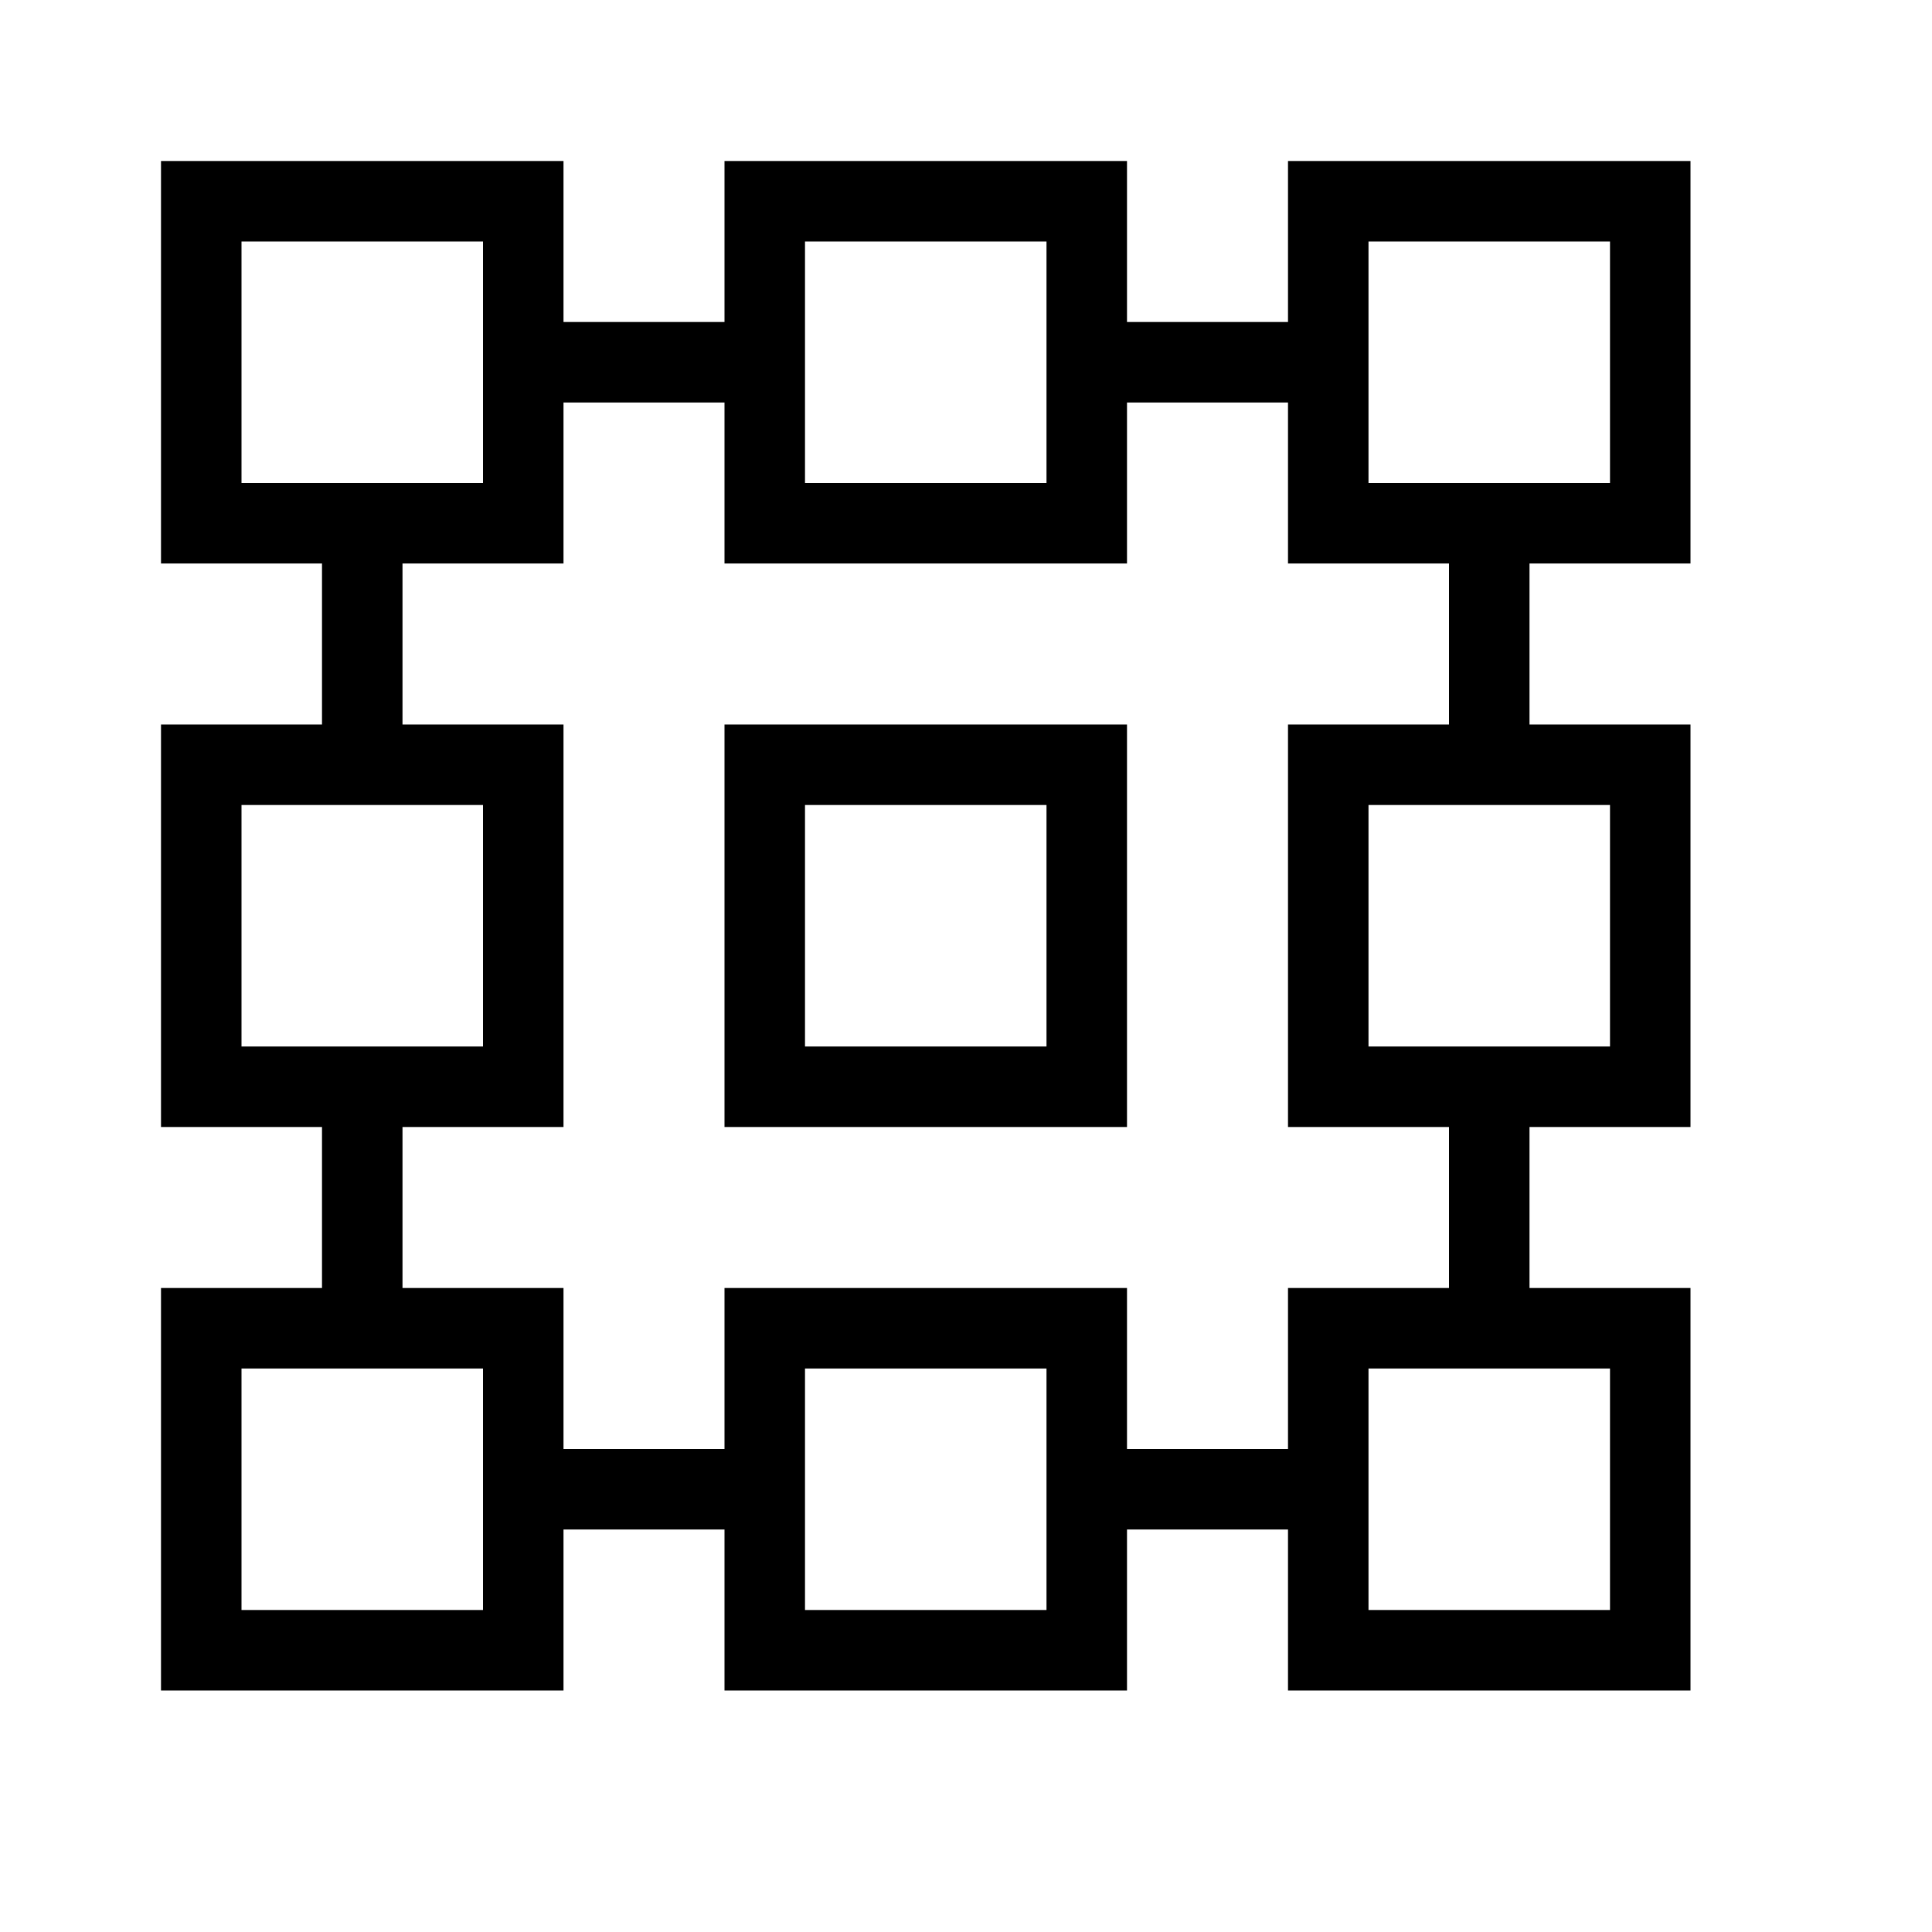
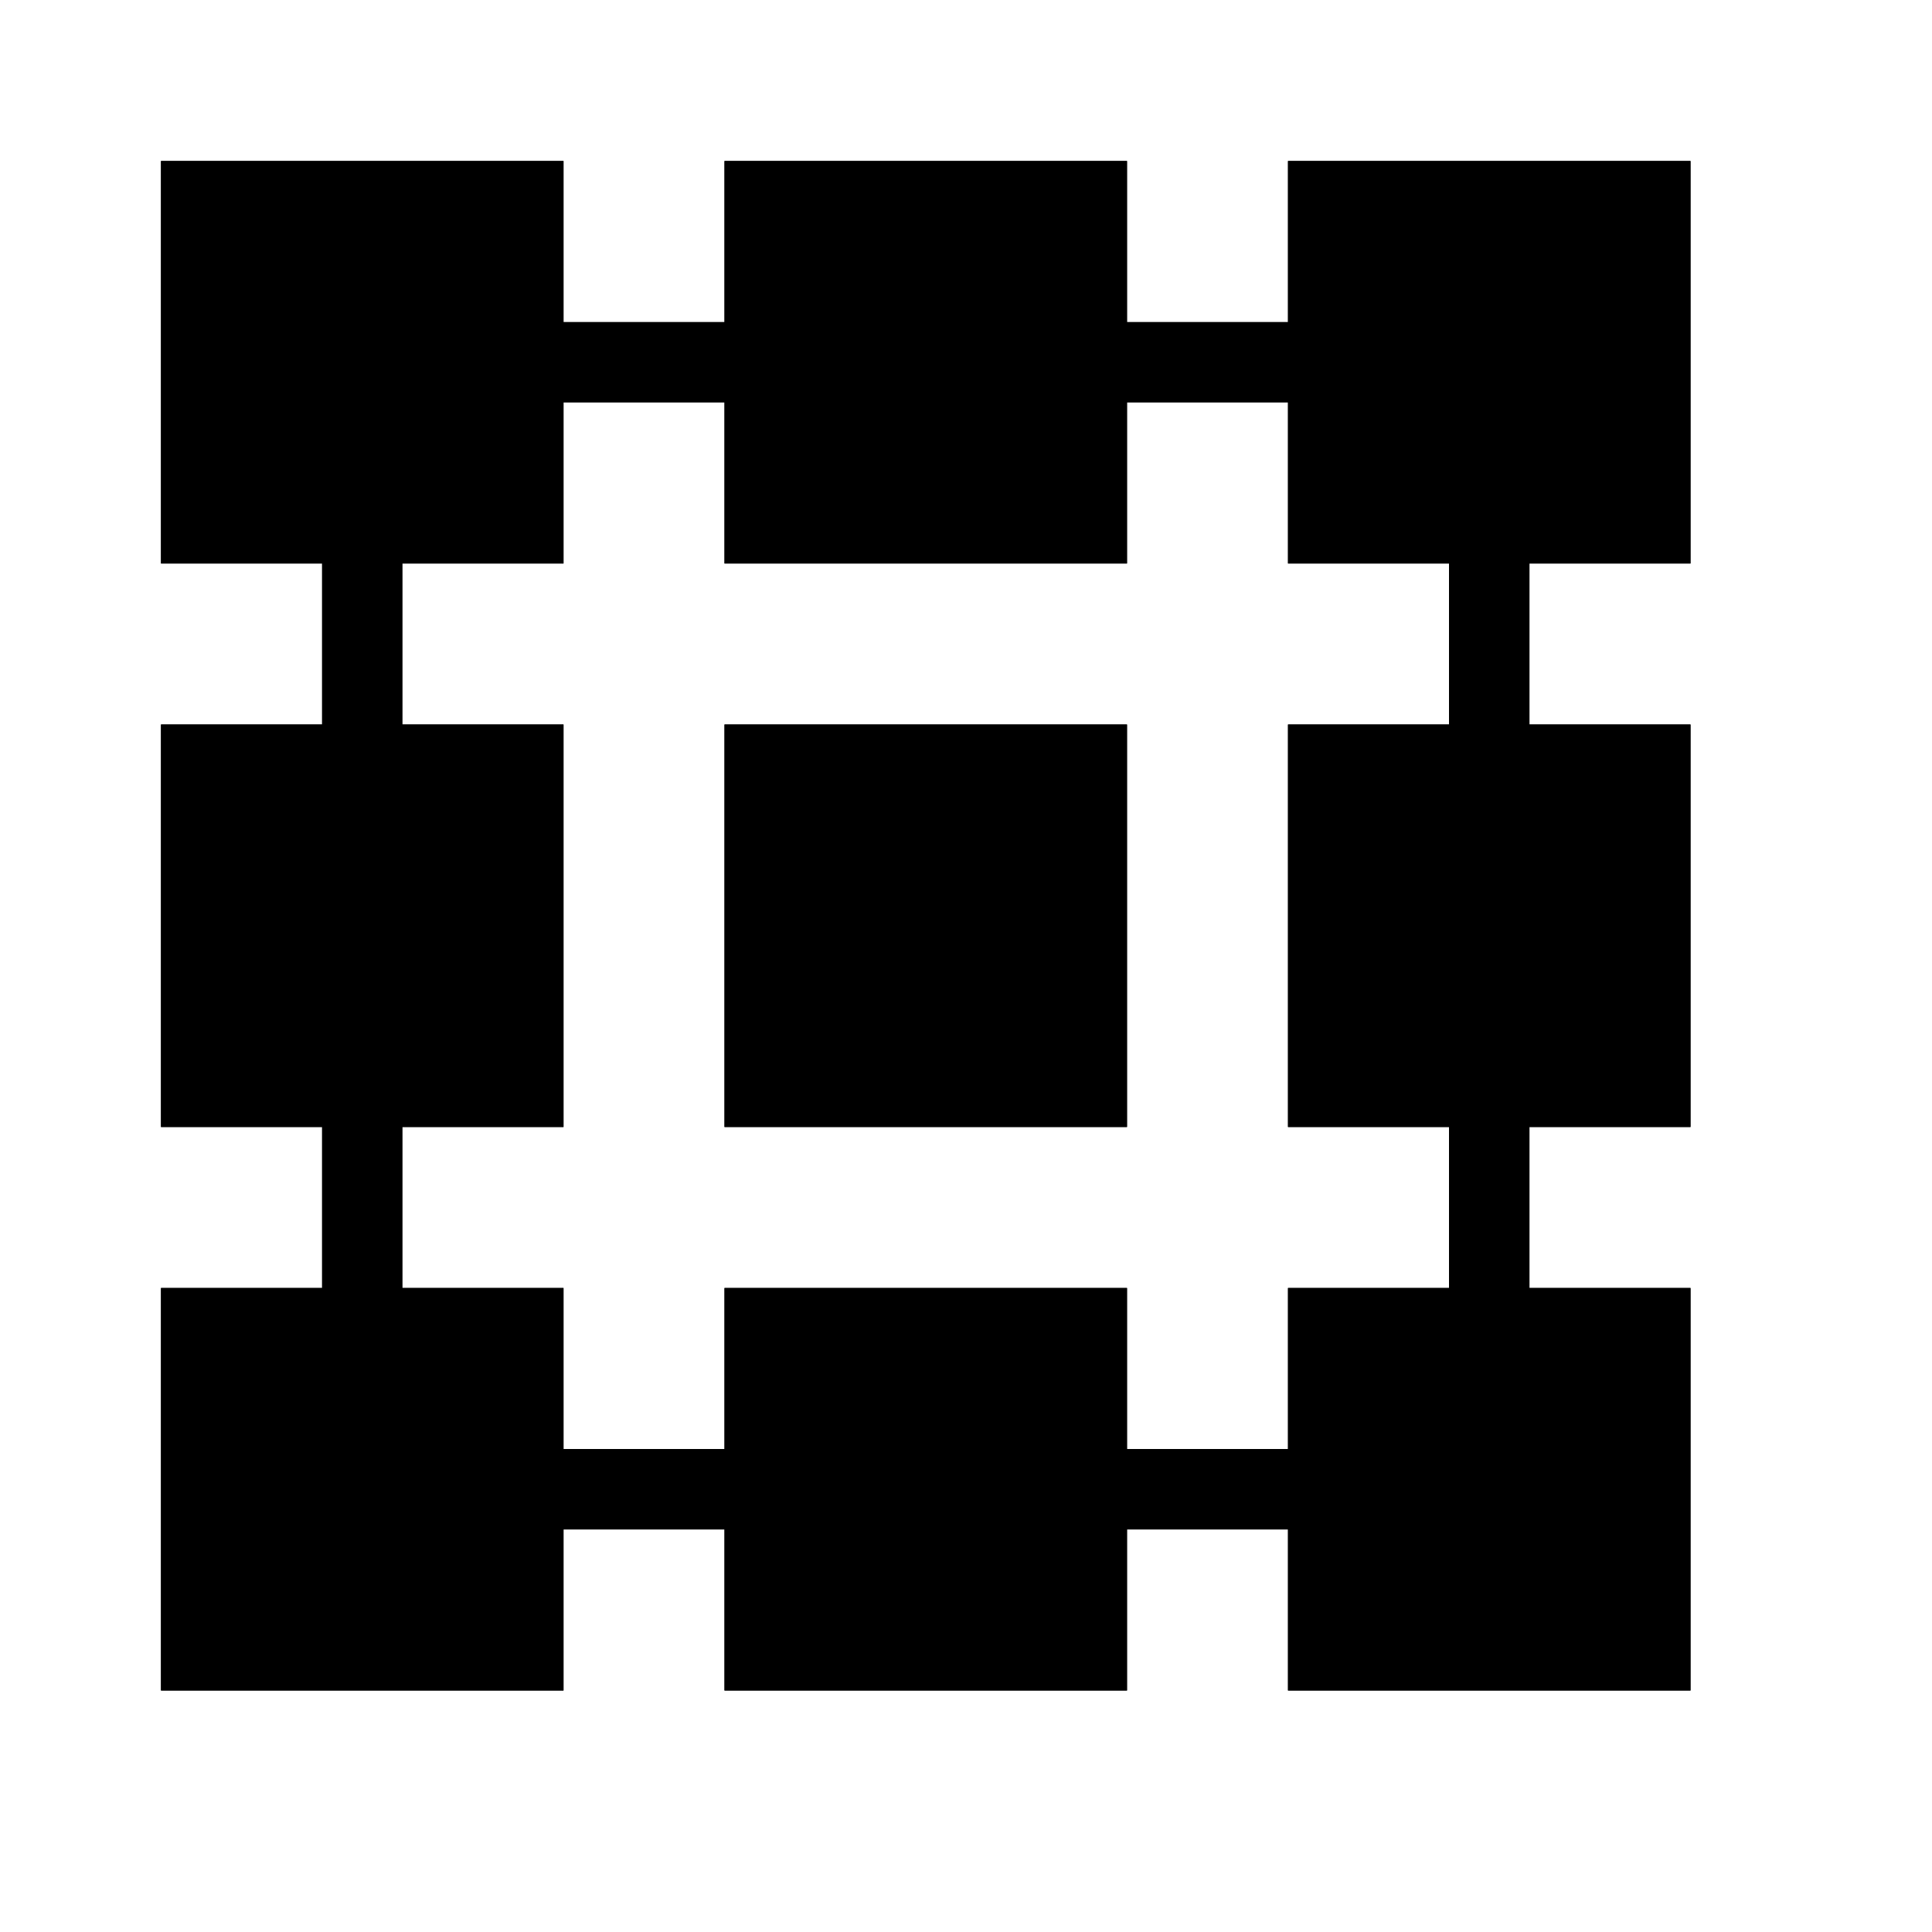
- <svg xmlns="http://www.w3.org/2000/svg" id="rotation-none" preserveAspectRatio="xMidYMid" width="100%" height="100%" viewBox="0 0 24 24">
+ <svg xmlns="http://www.w3.org/2000/svg" id="reference-none" preserveAspectRatio="xMidYMid" width="100%" height="100%" viewBox="0 0 24 24">
  <path d="M21.000,16.000 L21.000,21.000 L16.000,21.000 L16.000,19.000 L14.000,19.000 L14.000,21.000 L9.000,21.000 L9.000,19.000 L7.000,19.000 L7.000,21.000 L2.000,21.000 L2.000,16.000 L4.000,16.000 L4.000,14.000 L2.000,14.000 L2.000,9.000 L4.000,9.000 L4.000,7.000 L2.000,7.000 L2.000,2.000 L7.000,2.000 L7.000,4.000 L9.000,4.000 L9.000,2.000 L14.000,2.000 L14.000,4.000 L16.000,4.000 L16.000,2.000 L21.000,2.000 L21.000,7.000 L19.000,7.000 L19.000,9.000 L21.000,9.000 L21.000,14.000 L19.000,14.000 L19.000,16.000 L21.000,16.000 ZM10.000,20.000 L13.000,20.000 L13.000,17.000 L10.000,17.000 L10.000,20.000 ZM3.000,17.000 L3.000,20.000 L6.000,20.000 L6.000,17.000 L3.000,17.000 ZM3.000,10.000 L3.000,13.000 L6.000,13.000 L6.000,10.000 L3.000,10.000 ZM6.000,3.000 L3.000,3.000 L3.000,6.000 L6.000,6.000 L6.000,3.000 ZM13.000,3.000 L10.000,3.000 L10.000,6.000 L13.000,6.000 L13.000,3.000 ZM16.000,5.000 L14.000,5.000 L14.000,7.000 L9.000,7.000 L9.000,5.000 L7.000,5.000 L7.000,7.000 L5.000,7.000 L5.000,9.000 L7.000,9.000 L7.000,14.000 L5.000,14.000 L5.000,16.000 L7.000,16.000 L7.000,18.000 L9.000,18.000 L9.000,16.000 L14.000,16.000 L14.000,18.000 L16.000,18.000 L16.000,16.000 L18.000,16.000 L18.000,14.000 L16.000,14.000 L16.000,9.000 L18.000,9.000 L18.000,7.000 L16.000,7.000 L16.000,5.000 ZM20.000,6.000 L20.000,3.000 L17.000,3.000 L17.000,6.000 L20.000,6.000 ZM20.000,13.000 L20.000,10.000 L17.000,10.000 L17.000,13.000 L20.000,13.000 ZM17.000,17.000 L17.000,20.000 L20.000,20.000 L20.000,17.000 L17.000,17.000 ZM9.000,9.000 L14.000,9.000 L14.000,14.000 L9.000,14.000 L9.000,9.000 ZM10.000,13.000 L13.000,13.000 L13.000,10.000 L10.000,10.000 L10.000,13.000 Z" />
+   <rect class="reference_point" id="ref-rb" x="16" y="16" width="5" height="5" />
+   <rect class="reference_point" id="ref-mb" x="9" y="16" width="5" height="5" />
+   <rect class="reference_point" id="ref-lb" x="2" y="16" width="5" height="5" />
+   <rect class="reference_point" id="ref-rc" x="16" y="9" width="5" height="5" />
+   <rect class="reference_point" id="ref-mc" x="9" y="9" width="5" height="5" />
+   <rect class="reference_point" id="ref-lc" x="2" y="9" width="5" height="5" />
+   <rect class="reference_point" id="ref-rt" x="16" y="2" width="5" height="5" />
+   <rect class="reference_point" id="ref-mt" x="9" y="2" width="5" height="5" />
+   <rect class="reference_point" id="ref-lt" x="2" y="2" width="5" height="5" />
</svg>
